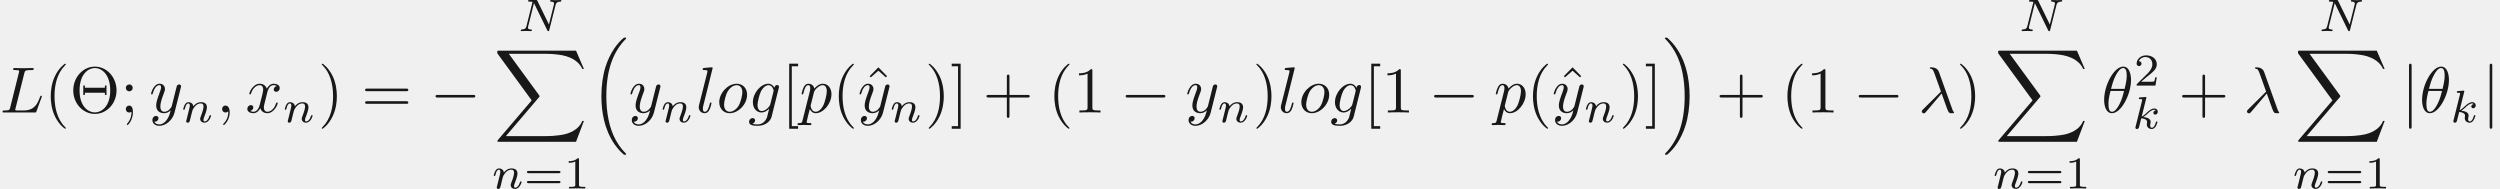
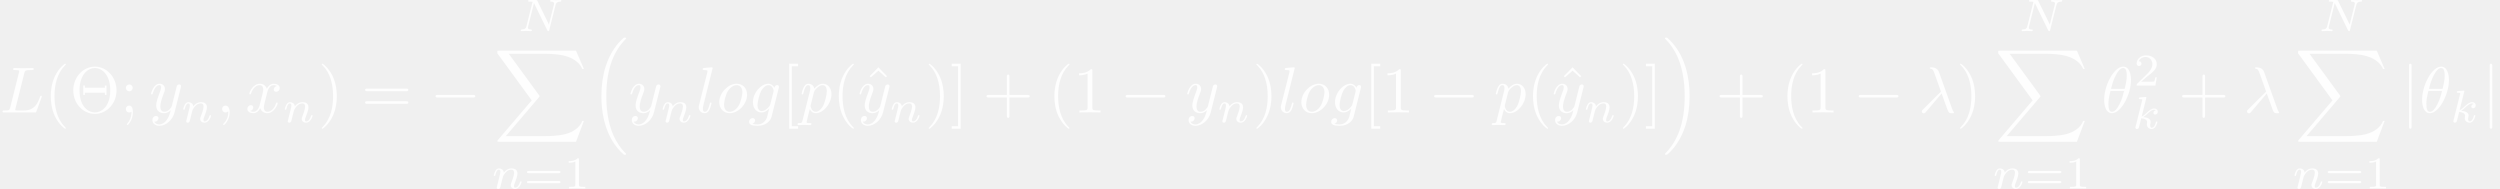
<svg xmlns="http://www.w3.org/2000/svg" xmlns:ns1="http://github.com/leegao/readme2tex/" xmlns:xlink="http://www.w3.org/1999/xlink" height="28.853pt" ns1:offset="0" version="1.1" viewBox="-51.136 -50.082 382.68 28.853" width="382.68pt">
  <defs>
    <path d="M4.533 -4.981C4.533 -5.639 4.354 -7.024 3.337 -7.024C1.953 -7.024 0.418 -4.214 0.418 -1.933C0.418 -0.996 0.707 0.11 1.614 0.11C3.019 0.11 4.533 -2.75 4.533 -4.981ZM1.474 -3.616C1.644 -4.254 1.843 -5.051 2.242 -5.758C2.511 -6.247 2.879 -6.804 3.328 -6.804C3.816 -6.804 3.875 -6.167 3.875 -5.599C3.875 -5.111 3.796 -4.603 3.557 -3.616H1.474ZM3.467 -3.298C3.357 -2.839 3.148 -1.993 2.77 -1.275C2.421 -0.598 2.042 -0.11 1.614 -0.11C1.285 -0.11 1.076 -0.399 1.076 -1.325C1.076 -1.743 1.136 -2.321 1.395 -3.298H3.467Z" id="g1-18" />
    <path d="M3.557 -2.909C3.965 -1.863 4.443 -0.339 4.603 -0.11C4.762 0.11 4.862 0.11 5.131 0.11H5.35C5.45 0.1 5.46 0.04 5.46 0.01S5.44 -0.04 5.41 -0.08C5.31 -0.189 5.25 -0.339 5.181 -0.538L3.148 -6.207C2.939 -6.785 2.401 -6.914 1.933 -6.914C1.883 -6.914 1.753 -6.914 1.753 -6.804C1.753 -6.725 1.833 -6.705 1.843 -6.705C2.172 -6.645 2.242 -6.585 2.491 -5.908L3.457 -3.198L0.707 -0.468C0.588 -0.349 0.528 -0.289 0.528 -0.159C0.528 0.01 0.667 0.13 0.827 0.13S1.076 0.02 1.156 -0.08L3.557 -2.909Z" id="g1-21" />
    <path d="M2.022 -0.01C2.022 -0.667 1.773 -1.056 1.385 -1.056C1.056 -1.056 0.857 -0.807 0.857 -0.528C0.857 -0.259 1.056 0 1.385 0C1.504 0 1.634 -0.04 1.733 -0.13C1.763 -0.149 1.773 -0.159 1.783 -0.159S1.803 -0.149 1.803 -0.01C1.803 0.727 1.455 1.325 1.126 1.654C1.016 1.763 1.016 1.783 1.016 1.813C1.016 1.883 1.066 1.923 1.116 1.923C1.225 1.923 2.022 1.156 2.022 -0.01Z" id="g1-59" />
    <path d="M3.726 -6.027C3.816 -6.386 3.846 -6.496 4.782 -6.496C5.081 -6.496 5.161 -6.496 5.161 -6.685C5.161 -6.804 5.051 -6.804 5.001 -6.804C4.672 -6.804 3.856 -6.775 3.527 -6.775C3.228 -6.775 2.501 -6.804 2.202 -6.804C2.132 -6.804 2.012 -6.804 2.012 -6.605C2.012 -6.496 2.102 -6.496 2.291 -6.496C2.311 -6.496 2.501 -6.496 2.67 -6.476C2.849 -6.456 2.939 -6.446 2.939 -6.316C2.939 -6.276 2.929 -6.247 2.899 -6.127L1.564 -0.777C1.465 -0.389 1.445 -0.309 0.658 -0.309C0.488 -0.309 0.389 -0.309 0.389 -0.11C0.389 0 0.478 0 0.658 0H5.27C5.509 0 5.519 0 5.579 -0.169L6.366 -2.321C6.406 -2.431 6.406 -2.451 6.406 -2.461C6.406 -2.501 6.376 -2.57 6.286 -2.57S6.187 -2.521 6.117 -2.361C5.778 -1.445 5.34 -0.309 3.616 -0.309H2.68C2.54 -0.309 2.521 -0.309 2.461 -0.319C2.361 -0.329 2.331 -0.339 2.331 -0.418C2.331 -0.448 2.331 -0.468 2.381 -0.648L3.726 -6.027Z" id="g1-76" />
    <path d="M4.692 -3.756C4.702 -3.816 4.722 -3.866 4.722 -3.935C4.722 -4.105 4.603 -4.204 4.433 -4.204C4.334 -4.204 4.065 -4.134 4.025 -3.776C3.846 -4.144 3.497 -4.403 3.098 -4.403C1.963 -4.403 0.727 -3.009 0.727 -1.574C0.727 -0.588 1.335 0 2.052 0C2.64 0 3.108 -0.468 3.208 -0.578L3.218 -0.568C3.009 0.319 2.889 0.727 2.889 0.747C2.849 0.837 2.511 1.823 1.455 1.823C1.265 1.823 0.936 1.813 0.658 1.724C0.956 1.634 1.066 1.375 1.066 1.205C1.066 1.046 0.956 0.857 0.687 0.857C0.468 0.857 0.149 1.036 0.149 1.435C0.149 1.843 0.518 2.042 1.474 2.042C2.72 2.042 3.437 1.265 3.587 0.667L4.692 -3.756ZM3.397 -1.275C3.337 -1.016 3.108 -0.767 2.889 -0.578C2.68 -0.399 2.371 -0.219 2.082 -0.219C1.584 -0.219 1.435 -0.737 1.435 -1.136C1.435 -1.614 1.724 -2.79 1.993 -3.298C2.262 -3.786 2.69 -4.184 3.108 -4.184C3.766 -4.184 3.905 -3.377 3.905 -3.328S3.885 -3.218 3.875 -3.178L3.397 -1.275Z" id="g1-103" />
    <path d="M2.57 -6.804C2.57 -6.814 2.57 -6.914 2.441 -6.914C2.212 -6.914 1.484 -6.834 1.225 -6.814C1.146 -6.804 1.036 -6.795 1.036 -6.605C1.036 -6.496 1.136 -6.496 1.285 -6.496C1.763 -6.496 1.773 -6.406 1.773 -6.326L1.743 -6.127L0.488 -1.146C0.458 -1.036 0.438 -0.966 0.438 -0.807C0.438 -0.239 0.877 0.11 1.345 0.11C1.674 0.11 1.923 -0.09 2.092 -0.448C2.271 -0.827 2.391 -1.405 2.391 -1.425C2.391 -1.524 2.301 -1.524 2.271 -1.524C2.172 -1.524 2.162 -1.484 2.132 -1.345C1.963 -0.697 1.773 -0.11 1.375 -0.11C1.076 -0.11 1.076 -0.428 1.076 -0.568C1.076 -0.807 1.086 -0.857 1.136 -1.046L2.57 -6.804Z" id="g1-108" />
    <path d="M4.672 -2.72C4.672 -3.756 3.975 -4.403 3.078 -4.403C1.743 -4.403 0.408 -2.989 0.408 -1.574C0.408 -0.588 1.076 0.11 2.002 0.11C3.328 0.11 4.672 -1.265 4.672 -2.72ZM2.012 -0.11C1.584 -0.11 1.146 -0.418 1.146 -1.196C1.146 -1.684 1.405 -2.76 1.724 -3.268C2.222 -4.035 2.79 -4.184 3.068 -4.184C3.646 -4.184 3.945 -3.706 3.945 -3.108C3.945 -2.72 3.746 -1.674 3.367 -1.026C3.019 -0.448 2.471 -0.11 2.012 -0.11Z" id="g1-111" />
    <path d="M0.448 1.215C0.369 1.554 0.349 1.624 -0.09 1.624C-0.209 1.624 -0.319 1.624 -0.319 1.813C-0.319 1.893 -0.269 1.933 -0.189 1.933C0.08 1.933 0.369 1.903 0.648 1.903C0.976 1.903 1.315 1.933 1.634 1.933C1.684 1.933 1.813 1.933 1.813 1.733C1.813 1.624 1.714 1.624 1.574 1.624C1.076 1.624 1.076 1.554 1.076 1.465C1.076 1.345 1.494 -0.279 1.564 -0.528C1.694 -0.239 1.973 0.11 2.481 0.11C3.636 0.11 4.882 -1.345 4.882 -2.809C4.882 -3.746 4.314 -4.403 3.557 -4.403C3.059 -4.403 2.58 -4.045 2.252 -3.656C2.152 -4.194 1.724 -4.403 1.355 -4.403C0.897 -4.403 0.707 -4.015 0.618 -3.836C0.438 -3.497 0.309 -2.899 0.309 -2.869C0.309 -2.77 0.408 -2.77 0.428 -2.77C0.528 -2.77 0.538 -2.78 0.598 -2.999C0.767 -3.706 0.966 -4.184 1.325 -4.184C1.494 -4.184 1.634 -4.105 1.634 -3.726C1.634 -3.497 1.604 -3.387 1.564 -3.218L0.448 1.215ZM2.202 -3.108C2.271 -3.377 2.54 -3.656 2.72 -3.806C3.068 -4.115 3.357 -4.184 3.527 -4.184C3.925 -4.184 4.164 -3.836 4.164 -3.248S3.836 -1.514 3.656 -1.136C3.318 -0.438 2.839 -0.11 2.471 -0.11C1.813 -0.11 1.684 -0.936 1.684 -0.996C1.684 -1.016 1.684 -1.036 1.714 -1.156L2.202 -3.108Z" id="g1-112" />
    <path d="M3.328 -3.009C3.387 -3.268 3.616 -4.184 4.314 -4.184C4.364 -4.184 4.603 -4.184 4.812 -4.055C4.533 -4.005 4.334 -3.756 4.334 -3.517C4.334 -3.357 4.443 -3.168 4.712 -3.168C4.932 -3.168 5.25 -3.347 5.25 -3.746C5.25 -4.264 4.663 -4.403 4.324 -4.403C3.746 -4.403 3.397 -3.875 3.278 -3.646C3.029 -4.304 2.491 -4.403 2.202 -4.403C1.166 -4.403 0.598 -3.118 0.598 -2.869C0.598 -2.77 0.697 -2.77 0.717 -2.77C0.797 -2.77 0.827 -2.79 0.847 -2.879C1.186 -3.935 1.843 -4.184 2.182 -4.184C2.371 -4.184 2.72 -4.095 2.72 -3.517C2.72 -3.208 2.55 -2.54 2.182 -1.146C2.022 -0.528 1.674 -0.11 1.235 -0.11C1.176 -0.11 0.946 -0.11 0.737 -0.239C0.986 -0.289 1.205 -0.498 1.205 -0.777C1.205 -1.046 0.986 -1.126 0.837 -1.126C0.538 -1.126 0.289 -0.867 0.289 -0.548C0.289 -0.09 0.787 0.11 1.225 0.11C1.883 0.11 2.242 -0.588 2.271 -0.648C2.391 -0.279 2.75 0.11 3.347 0.11C4.374 0.11 4.941 -1.176 4.941 -1.425C4.941 -1.524 4.852 -1.524 4.822 -1.524C4.732 -1.524 4.712 -1.484 4.692 -1.415C4.364 -0.349 3.686 -0.11 3.367 -0.11C2.979 -0.11 2.819 -0.428 2.819 -0.767C2.819 -0.986 2.879 -1.205 2.989 -1.644L3.328 -3.009Z" id="g1-120" />
    <path d="M4.842 -3.796C4.882 -3.935 4.882 -3.955 4.882 -4.025C4.882 -4.204 4.742 -4.294 4.593 -4.294C4.493 -4.294 4.334 -4.234 4.244 -4.085C4.224 -4.035 4.144 -3.726 4.105 -3.547C4.035 -3.288 3.965 -3.019 3.905 -2.75L3.457 -0.956C3.417 -0.807 2.989 -0.11 2.331 -0.11C1.823 -0.11 1.714 -0.548 1.714 -0.917C1.714 -1.375 1.883 -1.993 2.222 -2.869C2.381 -3.278 2.421 -3.387 2.421 -3.587C2.421 -4.035 2.102 -4.403 1.604 -4.403C0.658 -4.403 0.289 -2.959 0.289 -2.869C0.289 -2.77 0.389 -2.77 0.408 -2.77C0.508 -2.77 0.518 -2.79 0.568 -2.949C0.837 -3.885 1.235 -4.184 1.574 -4.184C1.654 -4.184 1.823 -4.184 1.823 -3.866C1.823 -3.616 1.724 -3.357 1.654 -3.168C1.255 -2.112 1.076 -1.544 1.076 -1.076C1.076 -0.189 1.704 0.11 2.291 0.11C2.68 0.11 3.019 -0.06 3.298 -0.339C3.168 0.179 3.049 0.667 2.65 1.196C2.391 1.534 2.012 1.823 1.554 1.823C1.415 1.823 0.966 1.793 0.797 1.405C0.956 1.405 1.086 1.405 1.225 1.285C1.325 1.196 1.425 1.066 1.425 0.877C1.425 0.568 1.156 0.528 1.056 0.528C0.827 0.528 0.498 0.687 0.498 1.176C0.498 1.674 0.936 2.042 1.554 2.042C2.58 2.042 3.606 1.136 3.885 0.01L4.842 -3.796Z" id="g1-121" />
    <path d="M2.336 -4.435C2.336 -4.624 2.322 -4.631 2.127 -4.631C1.681 -4.191 1.046 -4.184 0.76 -4.184V-3.933C0.928 -3.933 1.388 -3.933 1.771 -4.129V-0.572C1.771 -0.342 1.771 -0.251 1.074 -0.251H0.809V0C0.934 -0.007 1.792 -0.028 2.05 -0.028C2.267 -0.028 3.145 -0.007 3.299 0V-0.251H3.034C2.336 -0.251 2.336 -0.342 2.336 -0.572V-4.435Z" id="g4-49" />
    <path d="M3.522 -1.269H3.285C3.264 -1.116 3.194 -0.704 3.103 -0.635C3.048 -0.593 2.511 -0.593 2.413 -0.593H1.13C1.862 -1.241 2.106 -1.437 2.525 -1.764C3.041 -2.176 3.522 -2.608 3.522 -3.271C3.522 -4.115 2.783 -4.631 1.89 -4.631C1.025 -4.631 0.439 -4.024 0.439 -3.382C0.439 -3.027 0.739 -2.992 0.809 -2.992C0.976 -2.992 1.179 -3.11 1.179 -3.361C1.179 -3.487 1.13 -3.731 0.767 -3.731C0.983 -4.226 1.458 -4.38 1.785 -4.38C2.483 -4.38 2.845 -3.836 2.845 -3.271C2.845 -2.664 2.413 -2.183 2.19 -1.932L0.509 -0.272C0.439 -0.209 0.439 -0.195 0.439 0H3.313L3.522 -1.269Z" id="g4-50" />
    <path d="M5.356 -2.343C5.461 -2.343 5.621 -2.343 5.621 -2.518C5.621 -2.685 5.454 -2.685 5.363 -2.685H0.746C0.656 -2.685 0.488 -2.685 0.488 -2.518C0.488 -2.343 0.649 -2.343 0.753 -2.343H5.356ZM5.363 -0.809C5.454 -0.809 5.621 -0.809 5.621 -0.976C5.621 -1.151 5.461 -1.151 5.356 -1.151H0.753C0.649 -1.151 0.488 -1.151 0.488 -0.976C0.488 -0.809 0.656 -0.809 0.746 -0.809H5.363Z" id="g4-61" />
    <path d="M7.183 -3.377C7.183 -5.41 5.679 -7.024 3.866 -7.024C2.082 -7.024 0.558 -5.43 0.558 -3.377C0.558 -1.335 2.092 0.219 3.866 0.219C5.679 0.219 7.183 -1.365 7.183 -3.377ZM3.875 -0.01C2.889 -0.01 1.524 -0.867 1.524 -3.377C1.524 -5.938 2.909 -6.804 3.866 -6.804C4.872 -6.804 6.217 -5.898 6.217 -3.377C6.217 -0.837 4.812 -0.01 3.875 -0.01ZM5.649 -4.125H5.4V-3.786H2.341V-4.125H2.092V-2.69H2.341V-3.029H5.4V-2.69H5.649V-4.125Z" id="g3-2" />
    <path d="M3.298 2.391C3.298 2.361 3.298 2.341 3.128 2.172C1.883 0.917 1.564 -0.966 1.564 -2.491C1.564 -4.224 1.943 -5.958 3.168 -7.203C3.298 -7.323 3.298 -7.342 3.298 -7.372C3.298 -7.442 3.258 -7.472 3.198 -7.472C3.098 -7.472 2.202 -6.795 1.614 -5.529C1.106 -4.433 0.986 -3.328 0.986 -2.491C0.986 -1.714 1.096 -0.508 1.644 0.618C2.242 1.843 3.098 2.491 3.198 2.491C3.258 2.491 3.298 2.461 3.298 2.391Z" id="g3-40" />
    <path d="M2.879 -2.491C2.879 -3.268 2.77 -4.473 2.222 -5.599C1.624 -6.824 0.767 -7.472 0.667 -7.472C0.608 -7.472 0.568 -7.432 0.568 -7.372C0.568 -7.342 0.568 -7.323 0.757 -7.143C1.733 -6.157 2.301 -4.573 2.301 -2.491C2.301 -0.787 1.933 0.966 0.697 2.222C0.568 2.341 0.568 2.361 0.568 2.391C0.568 2.451 0.608 2.491 0.667 2.491C0.767 2.491 1.664 1.813 2.252 0.548C2.76 -0.548 2.879 -1.654 2.879 -2.491Z" id="g3-41" />
    <path d="M4.075 -2.291H6.854C6.994 -2.291 7.183 -2.291 7.183 -2.491S6.994 -2.69 6.854 -2.69H4.075V-5.479C4.075 -5.619 4.075 -5.808 3.875 -5.808S3.676 -5.619 3.676 -5.479V-2.69H0.887C0.747 -2.69 0.558 -2.69 0.558 -2.491S0.747 -2.291 0.887 -2.291H3.676V0.498C3.676 0.638 3.676 0.827 3.875 0.827S4.075 0.638 4.075 0.498V-2.291Z" id="g3-43" />
    <path d="M2.929 -6.376C2.929 -6.615 2.929 -6.635 2.7 -6.635C2.082 -5.998 1.205 -5.998 0.887 -5.998V-5.689C1.086 -5.689 1.674 -5.689 2.192 -5.948V-0.787C2.192 -0.428 2.162 -0.309 1.265 -0.309H0.946V0C1.295 -0.03 2.162 -0.03 2.56 -0.03S3.826 -0.03 4.174 0V-0.309H3.856C2.959 -0.309 2.929 -0.418 2.929 -0.787V-6.376Z" id="g3-49" />
    <path d="M1.913 -3.766C1.913 -4.055 1.674 -4.294 1.385 -4.294S0.857 -4.055 0.857 -3.766S1.096 -3.238 1.385 -3.238S1.913 -3.477 1.913 -3.766ZM1.724 -0.11C1.724 0.169 1.724 0.946 1.086 1.684C1.016 1.763 1.016 1.783 1.016 1.813C1.016 1.883 1.066 1.923 1.116 1.923C1.225 1.923 1.943 1.126 1.943 -0.03C1.943 -0.319 1.923 -1.056 1.385 -1.056C1.036 -1.056 0.857 -0.787 0.857 -0.528S1.026 0 1.385 0C1.435 0 1.455 0 1.465 -0.01C1.534 -0.02 1.644 -0.04 1.724 -0.11Z" id="g3-59" />
    <path d="M6.844 -3.258C6.994 -3.258 7.183 -3.258 7.183 -3.457S6.994 -3.656 6.854 -3.656H0.887C0.747 -3.656 0.558 -3.656 0.558 -3.457S0.747 -3.258 0.897 -3.258H6.844ZM6.854 -1.325C6.994 -1.325 7.183 -1.325 7.183 -1.524S6.994 -1.724 6.844 -1.724H0.897C0.747 -1.724 0.558 -1.724 0.558 -1.524S0.747 -1.325 0.887 -1.325H6.854Z" id="g3-61" />
    <path d="M2.54 2.491V2.092H1.574V-7.073H2.54V-7.472H1.176V2.491H2.54Z" id="g3-91" />
    <path d="M1.584 -7.472H0.219V-7.073H1.186V2.092H0.219V2.491H1.584V-7.472Z" id="g3-93" />
    <path d="M2.491 -6.914L1.156 -5.559L1.335 -5.38L2.491 -6.396L3.636 -5.38L3.816 -5.559L2.491 -6.914Z" id="g3-94" />
    <path d="M5.816 -4.003C5.886 -4.268 5.998 -4.498 6.555 -4.512C6.59 -4.512 6.695 -4.519 6.695 -4.666C6.695 -4.707 6.66 -4.763 6.59 -4.763C6.36 -4.763 6.102 -4.735 5.865 -4.735C5.698 -4.735 5.293 -4.763 5.126 -4.763C5.091 -4.763 4.986 -4.763 4.986 -4.61C4.986 -4.519 5.077 -4.512 5.14 -4.512C5.467 -4.505 5.586 -4.4 5.586 -4.226C5.586 -4.17 5.579 -4.135 5.558 -4.059L4.798 -1.018L3.027 -4.645C2.971 -4.763 2.957 -4.763 2.79 -4.763H1.834C1.702 -4.763 1.611 -4.763 1.611 -4.61C1.611 -4.512 1.695 -4.512 1.841 -4.512S2.141 -4.505 2.287 -4.477L1.353 -0.746C1.29 -0.481 1.172 -0.272 0.628 -0.251C0.579 -0.251 0.481 -0.244 0.481 -0.105C0.481 -0.028 0.537 0 0.586 0C0.816 0 1.074 -0.028 1.311 -0.028C1.478 -0.028 1.883 0 2.05 0C2.12 0 2.19 -0.035 2.19 -0.146C2.19 -0.244 2.106 -0.251 2.029 -0.251C1.59 -0.265 1.59 -0.446 1.59 -0.544C1.59 -0.572 1.59 -0.607 1.618 -0.718L2.511 -4.289L4.547 -0.119C4.603 -0.007 4.631 0 4.7 0C4.812 0 4.812 -0.021 4.847 -0.146L5.816 -4.003Z" id="g2-78" />
    <path d="M2.183 -4.631C2.19 -4.645 2.211 -4.735 2.211 -4.742C2.211 -4.777 2.183 -4.84 2.099 -4.84C1.96 -4.84 1.381 -4.784 1.206 -4.77C1.151 -4.763 1.053 -4.756 1.053 -4.61C1.053 -4.512 1.151 -4.512 1.234 -4.512C1.569 -4.512 1.569 -4.463 1.569 -4.407C1.569 -4.359 1.555 -4.317 1.541 -4.254L0.558 -0.307C0.523 -0.181 0.523 -0.167 0.523 -0.153C0.523 -0.049 0.607 0.07 0.76 0.07C0.948 0.07 1.039 -0.07 1.081 -0.223C1.095 -0.251 1.395 -1.478 1.423 -1.576C1.918 -1.527 2.315 -1.367 2.315 -1.004C2.315 -0.969 2.315 -0.934 2.301 -0.865C2.273 -0.76 2.273 -0.725 2.273 -0.649C2.273 -0.153 2.678 0.07 3.013 0.07C3.689 0.07 3.898 -0.99 3.898 -0.997C3.898 -1.088 3.808 -1.088 3.787 -1.088C3.689 -1.088 3.682 -1.053 3.647 -0.921C3.564 -0.621 3.375 -0.126 3.034 -0.126C2.845 -0.126 2.79 -0.3 2.79 -0.488C2.79 -0.607 2.79 -0.621 2.831 -0.802C2.838 -0.823 2.866 -0.941 2.866 -1.018C2.866 -1.639 2.029 -1.736 1.736 -1.757C1.939 -1.883 2.197 -2.113 2.315 -2.218C2.671 -2.552 3.02 -2.88 3.41 -2.88C3.494 -2.88 3.585 -2.859 3.64 -2.79C3.34 -2.741 3.278 -2.504 3.278 -2.399C3.278 -2.246 3.396 -2.141 3.557 -2.141C3.745 -2.141 3.954 -2.294 3.954 -2.587C3.954 -2.817 3.787 -3.075 3.417 -3.075C3.02 -3.075 2.657 -2.79 2.301 -2.462C2.008 -2.183 1.778 -1.967 1.492 -1.848L2.183 -4.631Z" id="g2-107" />
    <path d="M0.851 -0.439C0.823 -0.349 0.781 -0.174 0.781 -0.153C0.781 0 0.907 0.07 1.018 0.07C1.144 0.07 1.255 -0.021 1.29 -0.084S1.381 -0.37 1.416 -0.516C1.451 -0.649 1.527 -0.969 1.569 -1.144C1.611 -1.297 1.653 -1.451 1.688 -1.611C1.764 -1.897 1.778 -1.953 1.981 -2.239C2.176 -2.518 2.504 -2.88 3.027 -2.88C3.431 -2.88 3.438 -2.525 3.438 -2.392C3.438 -1.974 3.138 -1.2 3.027 -0.907C2.95 -0.711 2.922 -0.649 2.922 -0.53C2.922 -0.16 3.229 0.07 3.585 0.07C4.282 0.07 4.589 -0.893 4.589 -0.997C4.589 -1.088 4.498 -1.088 4.477 -1.088C4.38 -1.088 4.373 -1.046 4.345 -0.969C4.184 -0.411 3.884 -0.126 3.605 -0.126C3.459 -0.126 3.431 -0.223 3.431 -0.37C3.431 -0.53 3.466 -0.621 3.592 -0.934C3.675 -1.151 3.961 -1.89 3.961 -2.28C3.961 -2.957 3.424 -3.075 3.055 -3.075C2.476 -3.075 2.085 -2.72 1.876 -2.441C1.827 -2.922 1.416 -3.075 1.13 -3.075C0.83 -3.075 0.669 -2.859 0.579 -2.699C0.425 -2.441 0.328 -2.043 0.328 -2.008C0.328 -1.918 0.425 -1.918 0.446 -1.918C0.544 -1.918 0.551 -1.939 0.6 -2.127C0.704 -2.538 0.837 -2.88 1.109 -2.88C1.29 -2.88 1.339 -2.727 1.339 -2.538C1.339 -2.406 1.276 -2.148 1.227 -1.96S1.109 -1.485 1.074 -1.332L0.851 -0.439Z" id="g2-110" />
    <path d="M6.565 -2.291C6.735 -2.291 6.914 -2.291 6.914 -2.491S6.735 -2.69 6.565 -2.69H1.176C1.006 -2.69 0.827 -2.69 0.827 -2.491S1.006 -2.291 1.176 -2.291H6.565Z" id="g0-0" />
    <path d="M1.584 -7.113C1.584 -7.293 1.584 -7.472 1.385 -7.472S1.186 -7.293 1.186 -7.113V2.132C1.186 2.311 1.186 2.491 1.385 2.491S1.584 2.311 1.584 2.132V-7.113Z" id="g0-106" />
    <path d="M5.131 17.415C5.151 17.425 5.24 17.524 5.25 17.524H5.469C5.499 17.524 5.579 17.514 5.579 17.425C5.579 17.385 5.559 17.365 5.539 17.335C5.181 16.976 4.643 16.428 4.025 15.333C2.949 13.42 2.55 10.959 2.55 8.568C2.55 4.144 3.806 1.544 5.549 -0.219C5.579 -0.249 5.579 -0.279 5.579 -0.299C5.579 -0.399 5.509 -0.399 5.39 -0.399C5.26 -0.399 5.24 -0.399 5.151 -0.319C4.204 0.498 3.138 1.883 2.451 3.985C2.022 5.3 1.793 6.904 1.793 8.558C1.793 10.919 2.222 13.589 3.786 15.9C4.055 16.289 4.423 16.697 4.423 16.707C4.523 16.827 4.663 16.986 4.742 17.056L5.131 17.415Z" id="g5-16" />
    <path d="M4.144 8.558C4.144 5.699 3.477 2.66 1.514 0.418C1.375 0.259 1.006 -0.13 0.767 -0.339C0.697 -0.399 0.677 -0.399 0.548 -0.399C0.448 -0.399 0.359 -0.399 0.359 -0.299C0.359 -0.259 0.399 -0.219 0.418 -0.199C0.757 0.149 1.295 0.697 1.913 1.793C2.989 3.706 3.387 6.167 3.387 8.558C3.387 12.882 2.192 15.522 0.399 17.345C0.379 17.365 0.359 17.395 0.359 17.425C0.359 17.524 0.448 17.524 0.548 17.524C0.677 17.524 0.697 17.524 0.787 17.445C1.733 16.628 2.8 15.243 3.487 13.141C3.925 11.776 4.144 10.162 4.144 8.558Z" id="g5-17" />
    <path d="M12.613 13.948L13.818 10.76H13.569C13.181 11.796 12.125 12.473 10.979 12.772C10.77 12.822 9.793 13.081 7.88 13.081H1.873L6.944 7.133C7.014 7.054 7.034 7.024 7.034 6.974C7.034 6.954 7.034 6.924 6.964 6.824L2.321 0.478H7.781C9.116 0.478 10.022 0.618 10.112 0.638C10.65 0.717 11.517 0.887 12.304 1.385C12.553 1.544 13.23 1.993 13.569 2.8H13.818L12.613 0H0.837C0.608 0 0.598 0.01 0.568 0.07C0.558 0.1 0.558 0.289 0.558 0.399L5.828 7.611L0.667 13.659C0.568 13.778 0.568 13.828 0.568 13.838C0.568 13.948 0.658 13.948 0.837 13.948H12.613Z" id="g5-88" />
  </defs>
-   <g fill-opacity="0.9" id="page1">
+   <g fill-opacity="0.9" id="page1" fill="#FFFFFF">
    <use x="-51.136" y="-32.863" xlink:href="#g1-76" />
    <use x="-44.355" y="-32.863" xlink:href="#g3-40" />
    <use x="-40.481" y="-32.863" xlink:href="#g3-2" />
    <use x="-32.732" y="-32.863" xlink:href="#g3-59" />
    <use x="-28.305" y="-32.863" xlink:href="#g1-121" />
    <use x="-23.42" y="-31.369" xlink:href="#g2-110" />
    <use x="-17.997" y="-32.863" xlink:href="#g1-59" />
    <use x="-13.569" y="-32.863" xlink:href="#g1-120" />
    <use x="-7.875" y="-31.369" xlink:href="#g2-110" />
    <use x="-2.452" y="-32.863" xlink:href="#g3-41" />
    <use x="4.189" y="-32.863" xlink:href="#g3-61" />
    <use x="14.705" y="-32.863" xlink:href="#g0-0" />
    <use x="28.092" y="-45.317" xlink:href="#g2-78" />
    <use x="24.425" y="-42.328" xlink:href="#g5-88" />
    <use x="24.115" y="-21.229" xlink:href="#g2-110" />
    <use x="29.039" y="-21.229" xlink:href="#g4-61" />
    <use x="35.155" y="-21.229" xlink:href="#g4-49" />
    <use x="39.127" y="-43.922" xlink:href="#g5-16" />
    <use x="45.077" y="-32.863" xlink:href="#g1-121" />
    <use x="49.961" y="-31.369" xlink:href="#g2-110" />
    <use x="55.384" y="-32.863" xlink:href="#g1-108" />
    <use x="58.553" y="-32.863" xlink:href="#g1-111" />
    <use x="63.382" y="-32.863" xlink:href="#g1-103" />
    <use x="68.491" y="-32.863" xlink:href="#g3-91" />
    <use x="71.259" y="-32.863" xlink:href="#g1-112" />
    <use x="76.271" y="-32.863" xlink:href="#g3-40" />
    <use x="80.829" y="-32.863" xlink:href="#g3-94" />
    <use x="80.145" y="-32.863" xlink:href="#g1-121" />
    <use x="85.03" y="-31.369" xlink:href="#g2-110" />
    <use x="90.453" y="-32.863" xlink:href="#g3-41" />
    <use x="94.327" y="-32.863" xlink:href="#g3-93" />
    <use x="99.309" y="-32.863" xlink:href="#g3-43" />
    <use x="109.271" y="-32.863" xlink:href="#g3-40" />
    <use x="113.146" y="-32.863" xlink:href="#g3-49" />
    <use x="120.341" y="-32.863" xlink:href="#g0-0" />
    <use x="130.303" y="-32.863" xlink:href="#g1-121" />
    <use x="135.188" y="-31.369" xlink:href="#g2-110" />
    <use x="140.611" y="-32.863" xlink:href="#g3-41" />
    <use x="144.485" y="-32.863" xlink:href="#g1-108" />
    <use x="147.654" y="-32.863" xlink:href="#g1-111" />
    <use x="152.483" y="-32.863" xlink:href="#g1-103" />
    <use x="157.592" y="-32.863" xlink:href="#g3-91" />
    <use x="160.36" y="-32.863" xlink:href="#g3-49" />
    <use x="167.555" y="-32.863" xlink:href="#g0-0" />
    <use x="177.518" y="-32.863" xlink:href="#g1-112" />
    <use x="182.53" y="-32.863" xlink:href="#g3-40" />
    <use x="187.088" y="-32.863" xlink:href="#g3-94" />
    <use x="186.404" y="-32.863" xlink:href="#g1-121" />
    <use x="191.289" y="-31.369" xlink:href="#g2-110" />
    <use x="196.712" y="-32.863" xlink:href="#g3-41" />
    <use x="200.586" y="-32.863" xlink:href="#g3-93" />
    <use x="203.354" y="-43.922" xlink:href="#g5-17" />
    <use x="211.518" y="-32.863" xlink:href="#g3-43" />
    <use x="221.48" y="-32.863" xlink:href="#g3-40" />
    <use x="225.355" y="-32.863" xlink:href="#g3-49" />
    <use x="232.55" y="-32.863" xlink:href="#g0-0" />
    <use x="242.512" y="-32.863" xlink:href="#g1-21" />
    <use x="248.324" y="-32.863" xlink:href="#g3-41" />
    <use x="257.836" y="-45.317" xlink:href="#g2-78" />
    <use x="254.169" y="-42.328" xlink:href="#g5-88" />
    <use x="253.859" y="-21.229" xlink:href="#g2-110" />
    <use x="258.784" y="-21.229" xlink:href="#g4-61" />
    <use x="264.9" y="-21.229" xlink:href="#g4-49" />
    <use x="270.531" y="-32.863" xlink:href="#g1-18" />
    <use x="275.485" y="-36.977" xlink:href="#g4-50" />
    <use x="275.208" y="-30.4" xlink:href="#g2-107" />
    <use x="282.324" y="-32.863" xlink:href="#g3-43" />
    <use x="292.286" y="-32.863" xlink:href="#g1-21" />
    <use x="303.735" y="-45.317" xlink:href="#g2-78" />
    <use x="300.069" y="-42.328" xlink:href="#g5-88" />
    <use x="299.758" y="-21.229" xlink:href="#g2-110" />
    <use x="304.683" y="-21.229" xlink:href="#g4-61" />
    <use x="310.799" y="-21.229" xlink:href="#g4-49" />
    <use x="316.431" y="-32.863" xlink:href="#g0-106" />
    <use x="319.198" y="-32.863" xlink:href="#g1-18" />
    <use x="323.875" y="-31.369" xlink:href="#g2-107" />
    <use x="328.777" y="-32.863" xlink:href="#g0-106" />
  </g>
</svg>
